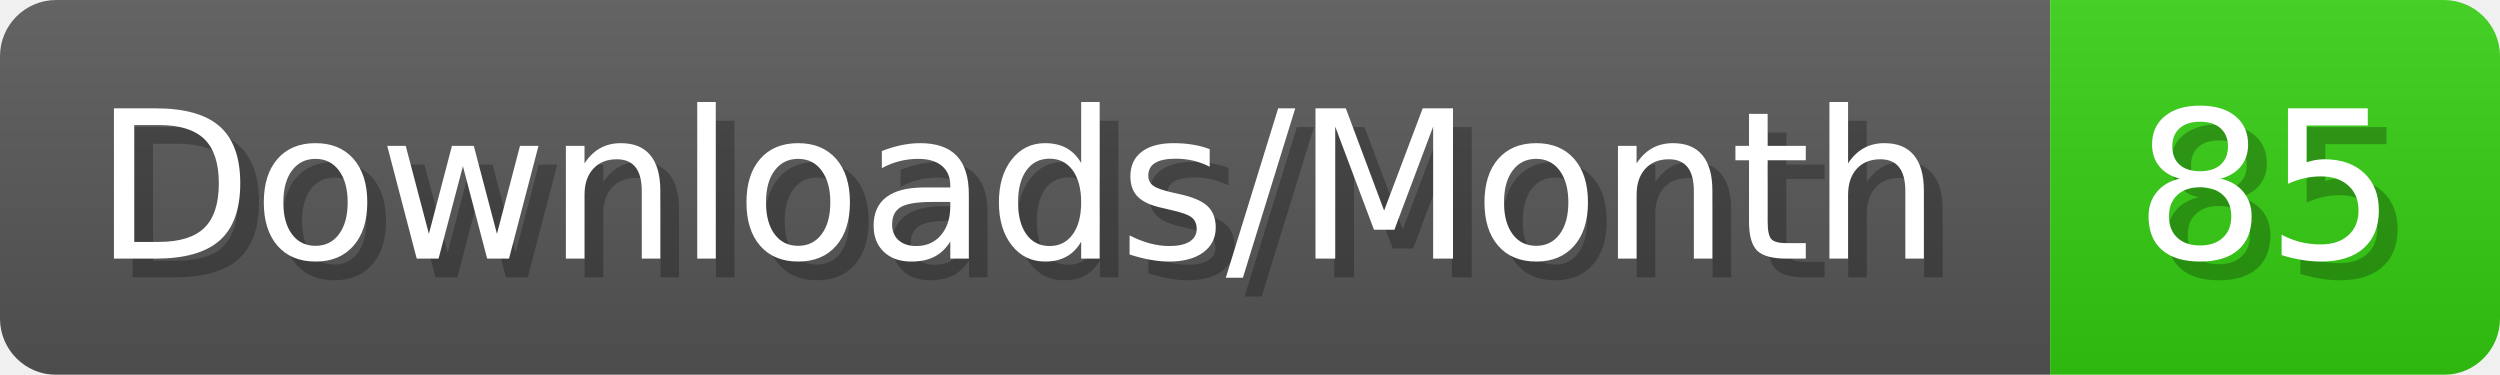
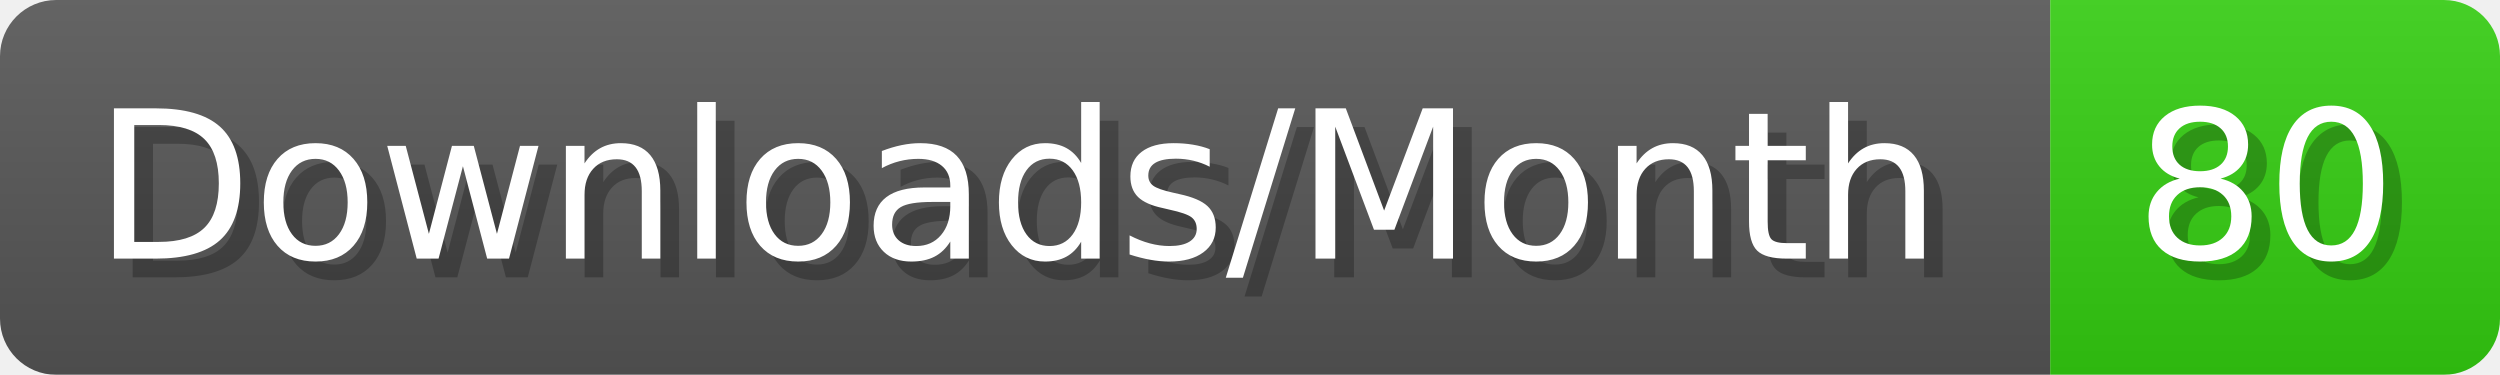
- <svg xmlns="http://www.w3.org/2000/svg" width="133.4" height="20" viewBox="0 0 1334 200" role="img" aria-label="Downloads/Month: 85">
+ <svg xmlns="http://www.w3.org/2000/svg" width="133.4" height="20" viewBox="0 0 1334 200" role="img" aria-label="Downloads/Month: 80">
  <linearGradient id="YlXUI" x2="0" y2="100%">
    <stop offset="0" stop-opacity=".1" stop-color="#EEE" />
    <stop offset="1" stop-opacity=".1" />
  </linearGradient>
  <mask id="JHhop">
    <rect width="1334" height="200" rx="30" fill="#FFF" />
  </mask>
  <g mask="url(#JHhop)">
    <rect width="1094" height="200" fill="#555" />
    <rect width="240" height="200" fill="#3C1" x="1094" />
    <rect width="1334" height="200" fill="url(#YlXUI)" />
  </g>
  <g aria-hidden="true" fill="#fff" text-anchor="start" font-family="Verdana,DejaVu Sans,sans-serif" font-size="110">
    <text x="60" y="148" textLength="994" fill="#000" opacity="0.25">Downloads/Month</text>
    <text x="50" y="138" textLength="994">Downloads/Month</text>
-     <text x="1149" y="148" textLength="140" fill="#000" opacity="0.25">85</text>
-     <text x="1139" y="138" textLength="140">85</text>
+     <text x="1149" y="148" textLength="140" fill="#000" opacity="0.25">80</text>
+     <text x="1139" y="138" textLength="140">80</text>
  </g>
</svg>
